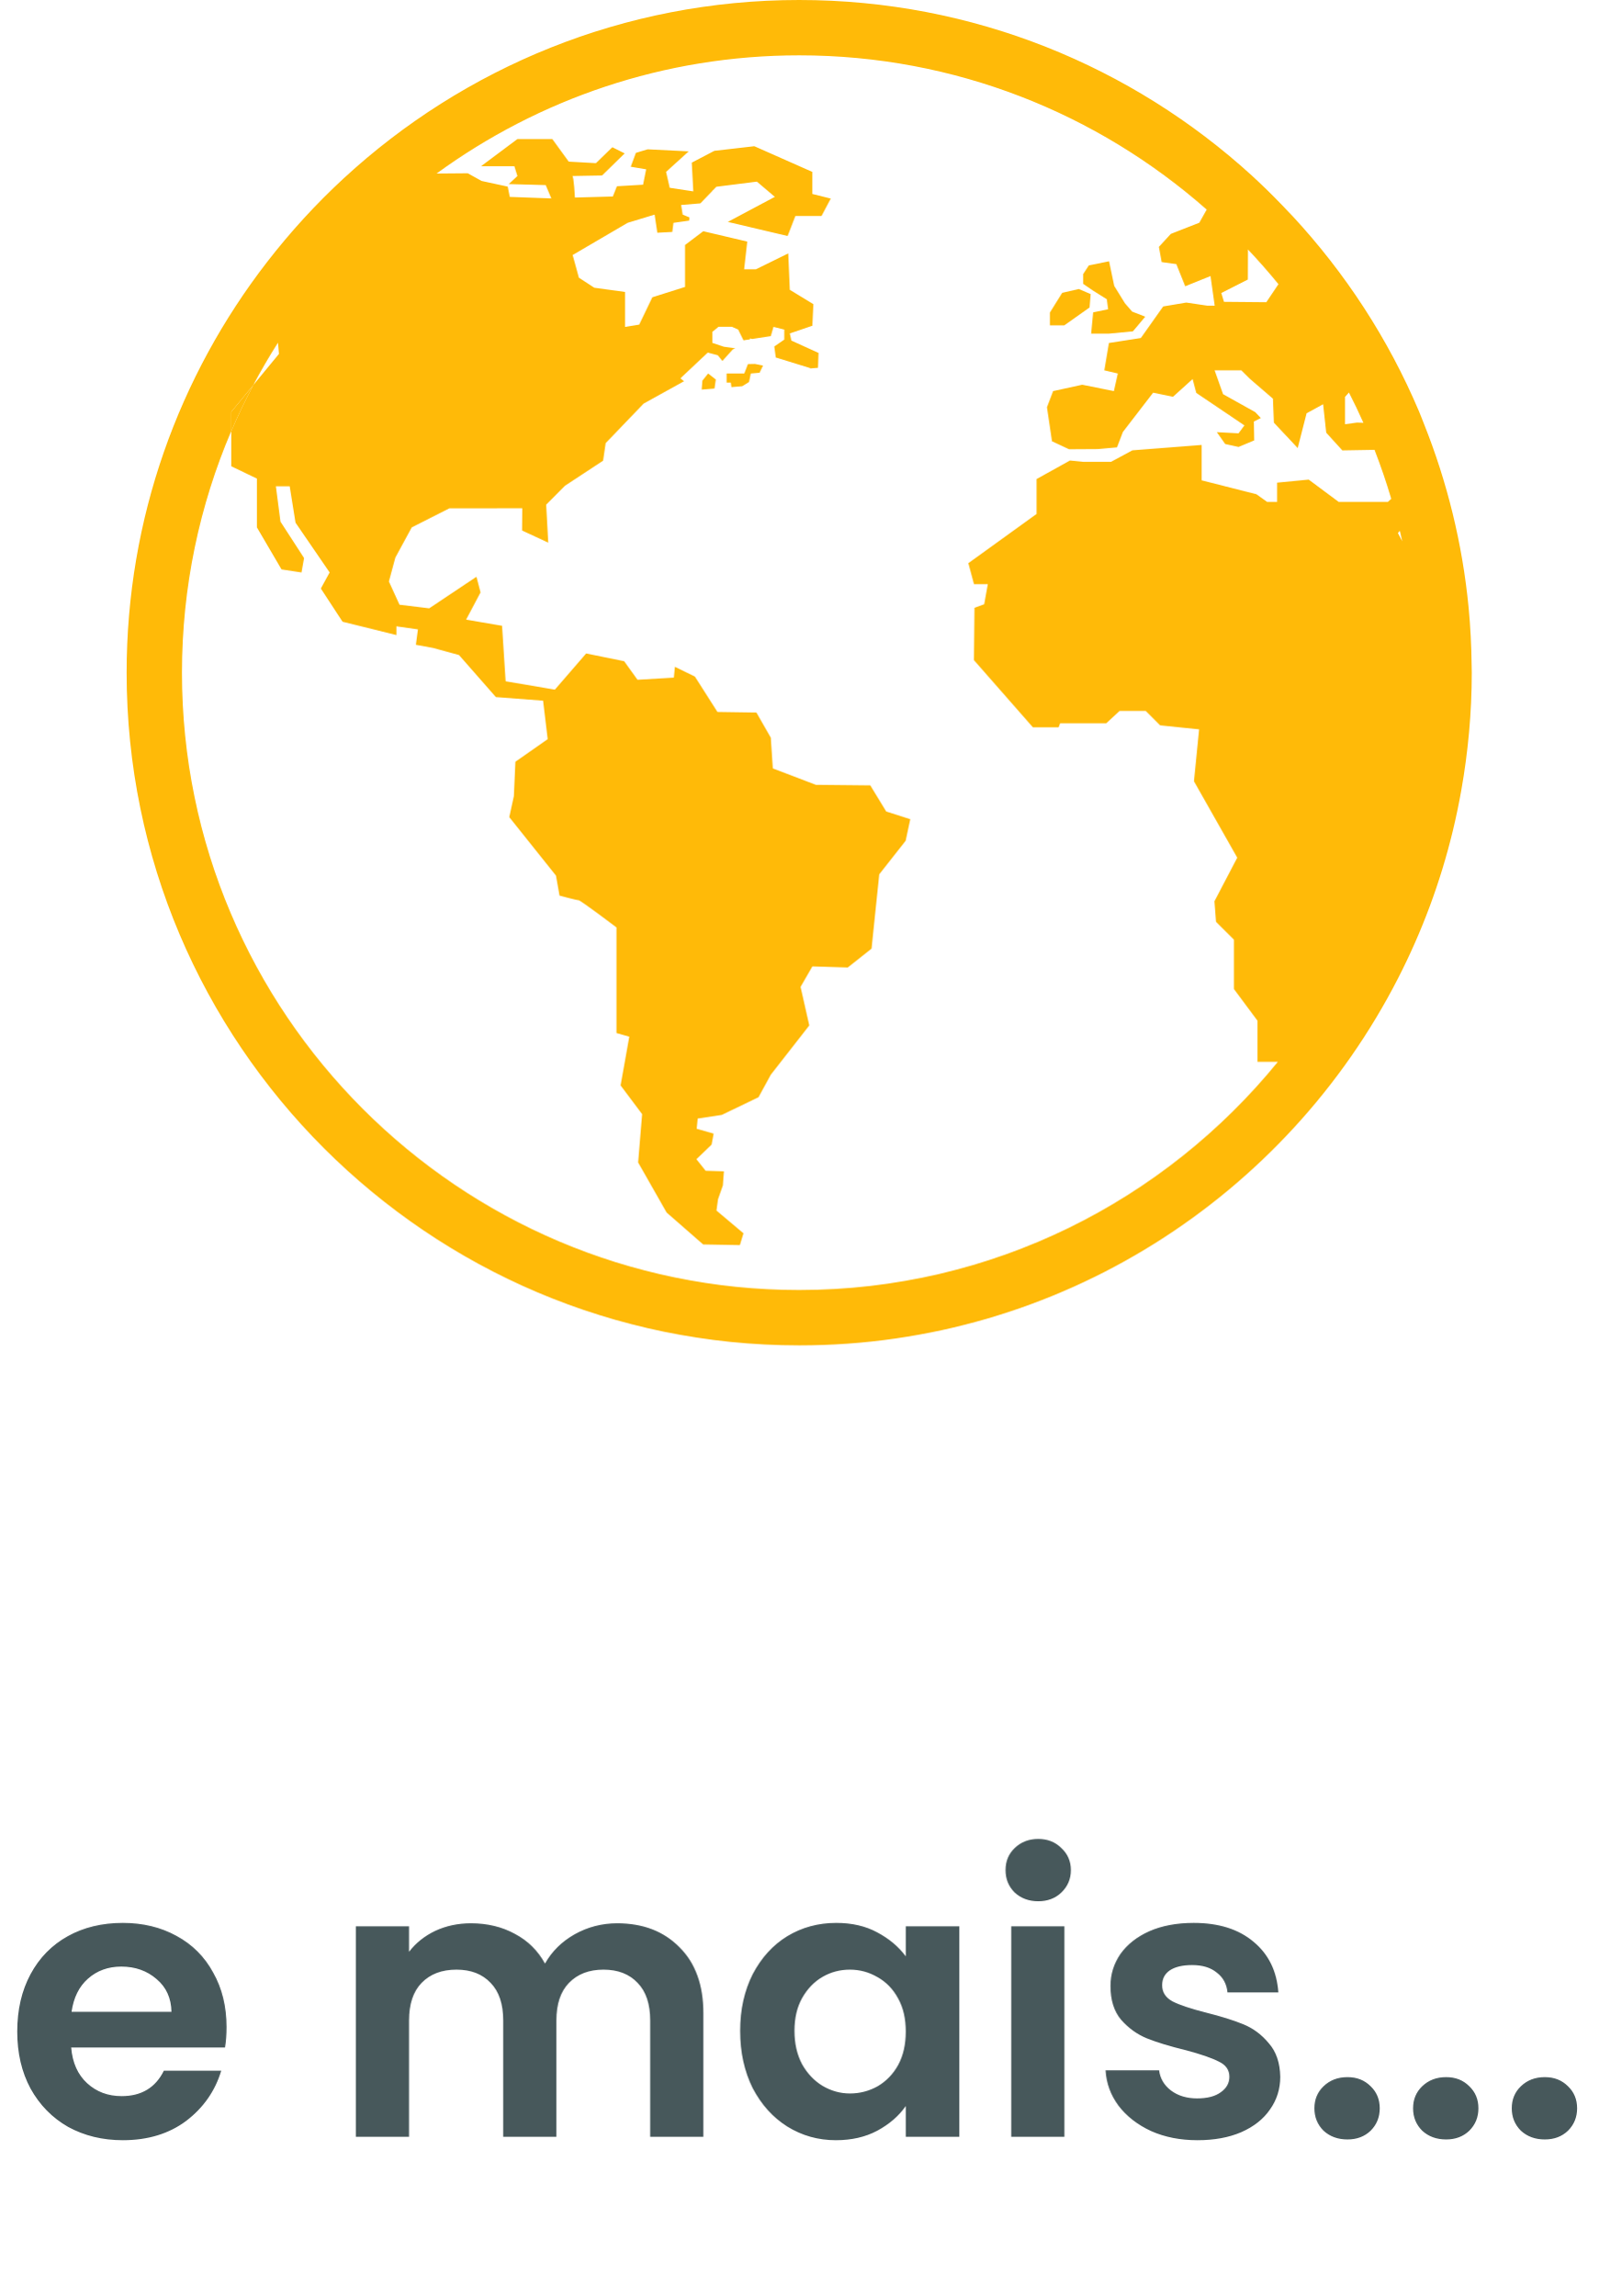
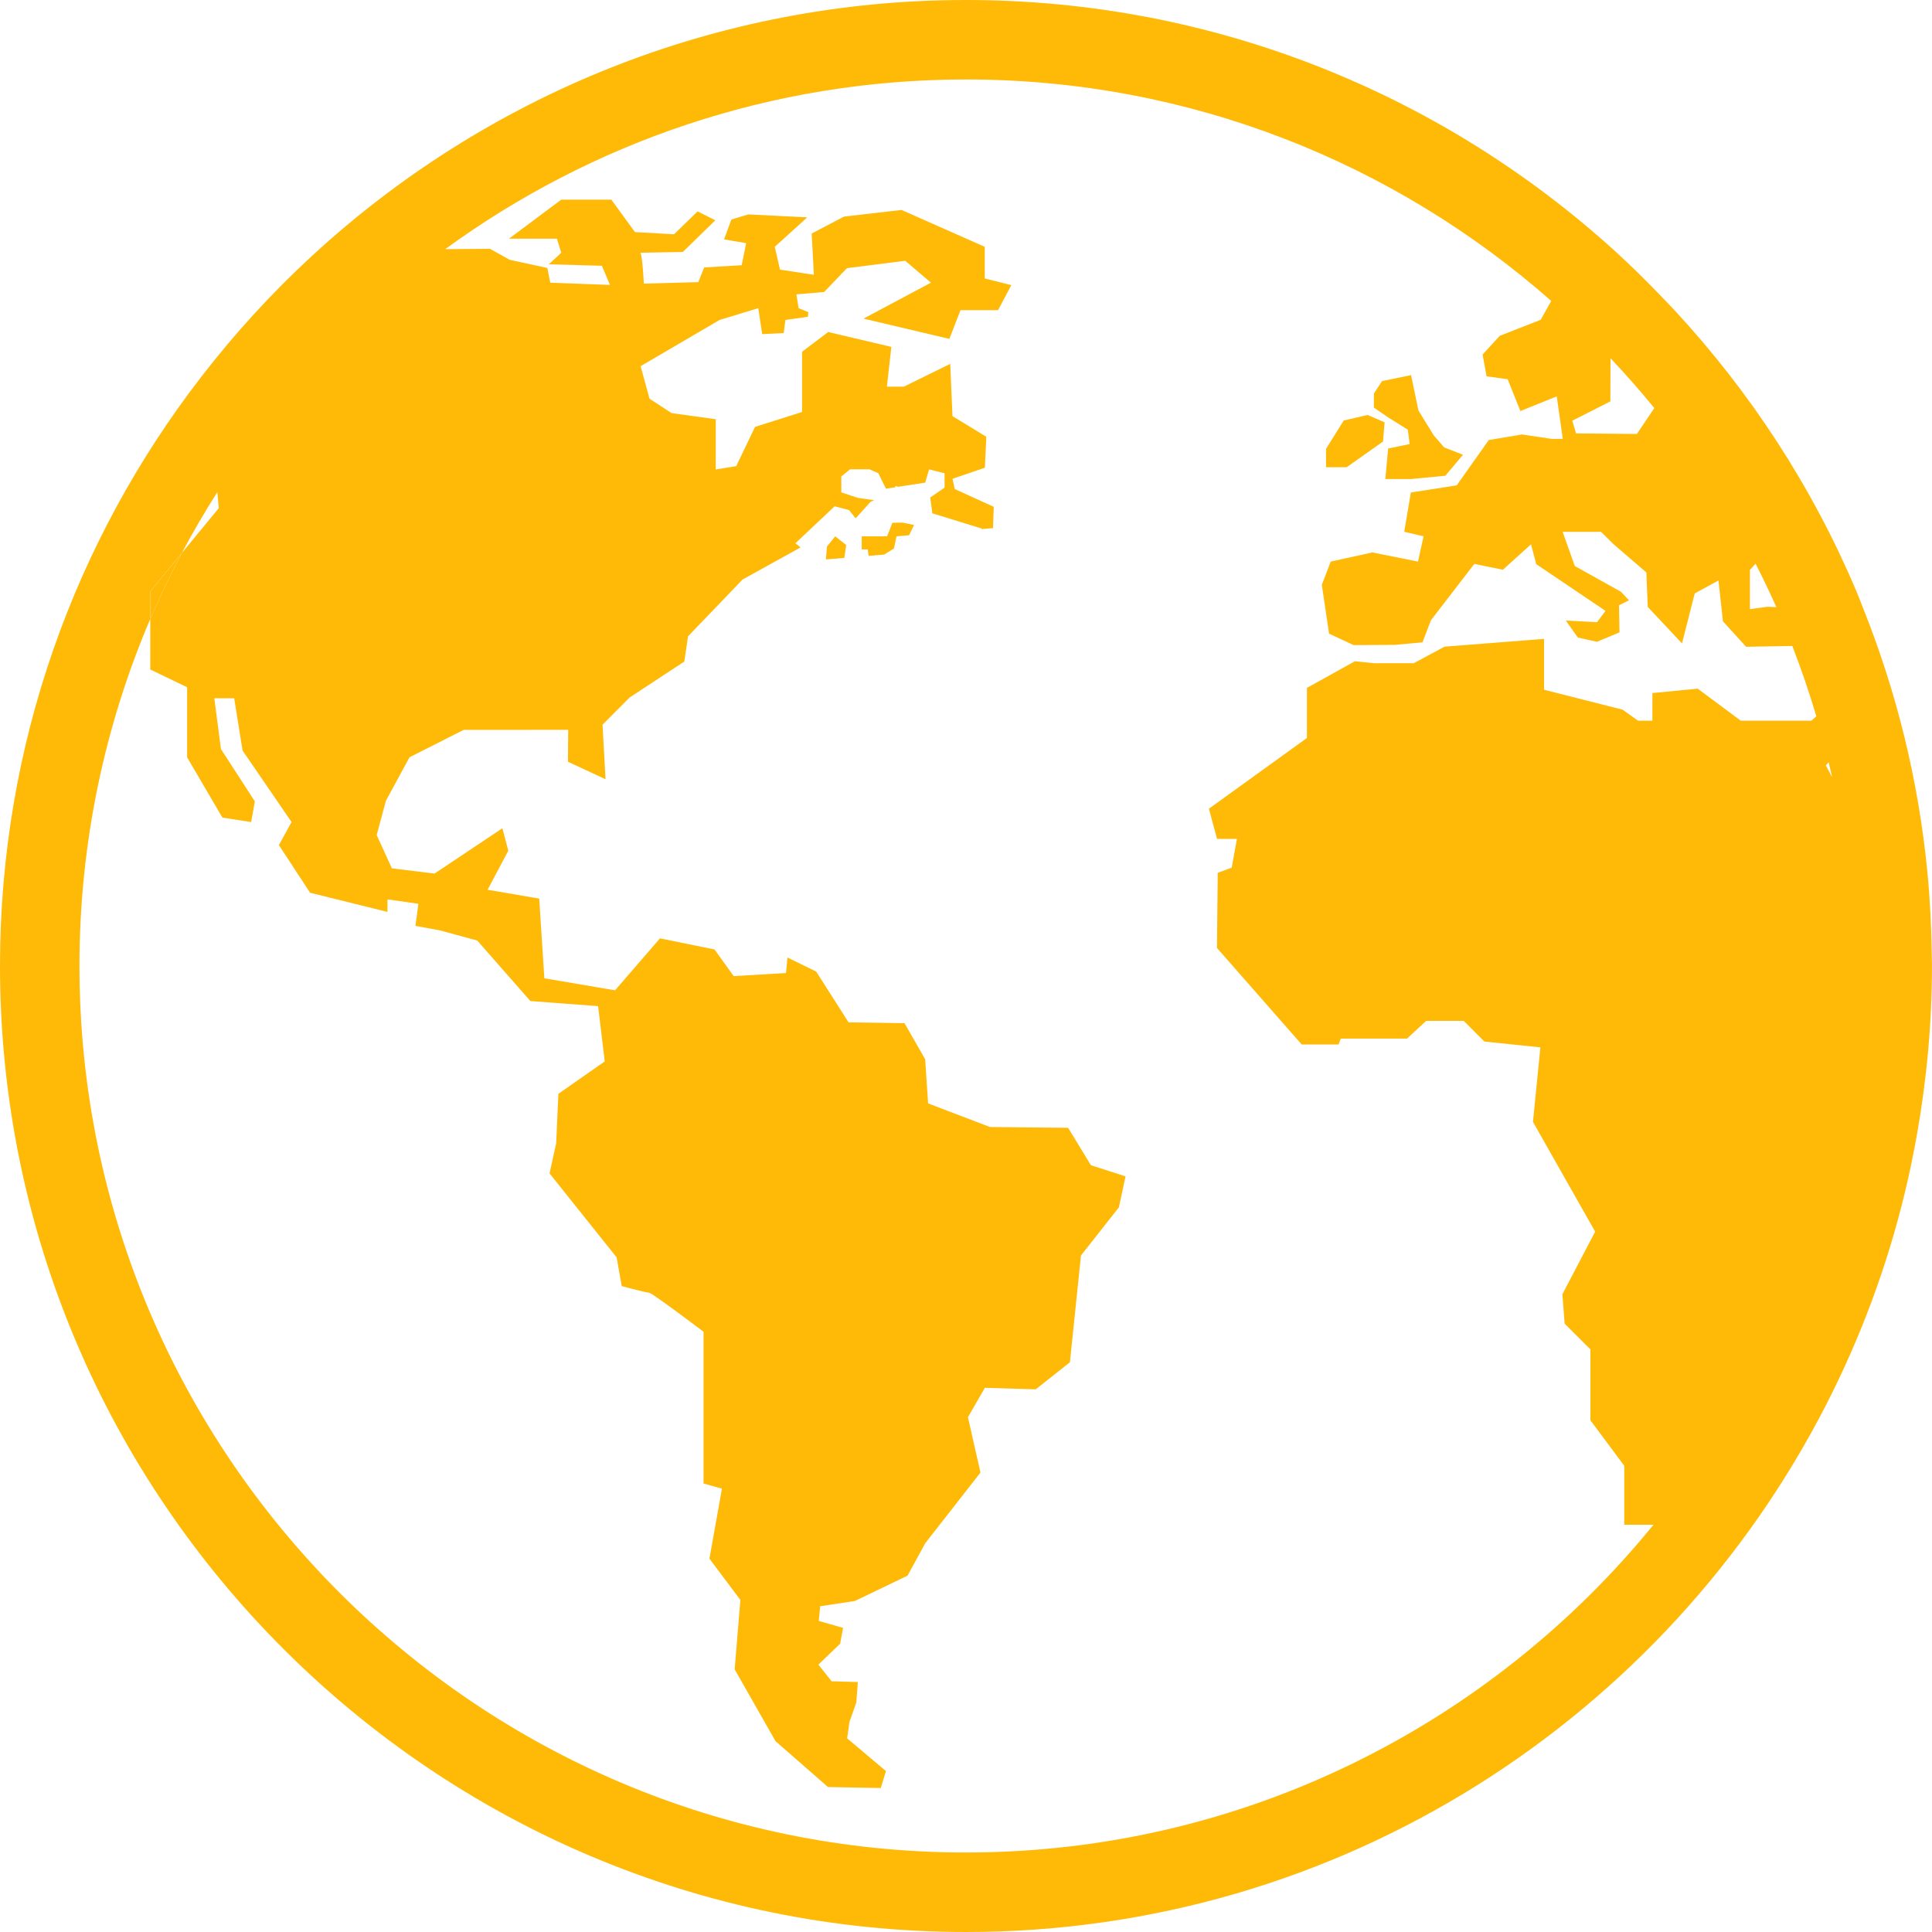
- <svg xmlns="http://www.w3.org/2000/svg" width="101" height="145" viewBox="0 0 101 145" fill="none">
-   <path d="M14.313 128.064C14.313 128.544 14.281 128.976 14.217 129.36H4.497C4.577 130.32 4.913 131.072 5.505 131.616C6.097 132.16 6.825 132.432 7.689 132.432C8.937 132.432 9.825 131.896 10.353 130.824H13.977C13.593 132.104 12.857 133.16 11.769 133.992C10.681 134.808 9.345 135.216 7.761 135.216C6.481 135.216 5.329 134.936 4.305 134.376C3.297 133.8 2.505 132.992 1.929 131.952C1.369 130.912 1.089 129.712 1.089 128.352C1.089 126.976 1.369 125.768 1.929 124.728C2.489 123.688 3.273 122.888 4.281 122.328C5.289 121.768 6.449 121.488 7.761 121.488C9.025 121.488 10.153 121.76 11.145 122.304C12.153 122.848 12.929 123.624 13.473 124.632C14.033 125.624 14.313 126.768 14.313 128.064ZM10.833 127.104C10.817 126.24 10.505 125.552 9.897 125.04C9.289 124.512 8.545 124.248 7.665 124.248C6.833 124.248 6.129 124.504 5.553 125.016C4.993 125.512 4.649 126.208 4.521 127.104H10.833ZM38.996 121.512C40.628 121.512 41.94 122.016 42.932 123.024C43.94 124.016 44.444 125.408 44.444 127.2V135H41.084V127.656C41.084 126.616 40.82 125.824 40.292 125.28C39.764 124.72 39.044 124.44 38.132 124.44C37.22 124.44 36.492 124.72 35.948 125.28C35.42 125.824 35.156 126.616 35.156 127.656V135H31.796V127.656C31.796 126.616 31.532 125.824 31.004 125.28C30.476 124.72 29.756 124.44 28.844 124.44C27.916 124.44 27.18 124.72 26.636 125.28C26.108 125.824 25.844 126.616 25.844 127.656V135H22.484V121.704H25.844V123.312C26.276 122.752 26.828 122.312 27.5 121.992C28.188 121.672 28.94 121.512 29.756 121.512C30.796 121.512 31.724 121.736 32.54 122.184C33.356 122.616 33.988 123.24 34.436 124.056C34.868 123.288 35.492 122.672 36.308 122.208C37.14 121.744 38.036 121.512 38.996 121.512ZM46.769 128.304C46.769 126.96 47.033 125.768 47.561 124.728C48.105 123.688 48.833 122.888 49.745 122.328C50.673 121.768 51.705 121.488 52.841 121.488C53.833 121.488 54.697 121.688 55.433 122.088C56.185 122.488 56.785 122.992 57.233 123.6V121.704H60.617V135H57.233V133.056C56.801 133.68 56.201 134.2 55.433 134.616C54.681 135.016 53.809 135.216 52.817 135.216C51.697 135.216 50.673 134.928 49.745 134.352C48.833 133.776 48.105 132.968 47.561 131.928C47.033 130.872 46.769 129.664 46.769 128.304ZM57.233 128.352C57.233 127.536 57.073 126.84 56.753 126.264C56.433 125.672 56.001 125.224 55.457 124.92C54.913 124.6 54.329 124.44 53.705 124.44C53.081 124.44 52.505 124.592 51.977 124.896C51.449 125.2 51.017 125.648 50.681 126.24C50.361 126.816 50.201 127.504 50.201 128.304C50.201 129.104 50.361 129.808 50.681 130.416C51.017 131.008 51.449 131.464 51.977 131.784C52.521 132.104 53.097 132.264 53.705 132.264C54.329 132.264 54.913 132.112 55.457 131.808C56.001 131.488 56.433 131.04 56.753 130.464C57.073 129.872 57.233 129.168 57.233 128.352ZM65.602 120.12C65.01 120.12 64.514 119.936 64.114 119.568C63.73 119.184 63.538 118.712 63.538 118.152C63.538 117.592 63.73 117.128 64.114 116.76C64.514 116.376 65.01 116.184 65.602 116.184C66.194 116.184 66.682 116.376 67.066 116.76C67.466 117.128 67.666 117.592 67.666 118.152C67.666 118.712 67.466 119.184 67.066 119.568C66.682 119.936 66.194 120.12 65.602 120.12ZM67.258 121.704V135H63.898V121.704H67.258ZM75.666 135.216C74.578 135.216 73.602 135.024 72.738 134.64C71.874 134.24 71.186 133.704 70.674 133.032C70.178 132.36 69.906 131.616 69.858 130.8H73.242C73.306 131.312 73.554 131.736 73.986 132.072C74.434 132.408 74.986 132.576 75.642 132.576C76.282 132.576 76.778 132.448 77.13 132.192C77.498 131.936 77.682 131.608 77.682 131.208C77.682 130.776 77.458 130.456 77.01 130.248C76.578 130.024 75.882 129.784 74.922 129.528C73.93 129.288 73.114 129.04 72.474 128.784C71.85 128.528 71.306 128.136 70.842 127.608C70.394 127.08 70.17 126.368 70.17 125.472C70.17 124.736 70.378 124.064 70.794 123.456C71.226 122.848 71.834 122.368 72.618 122.016C73.418 121.664 74.354 121.488 75.426 121.488C77.01 121.488 78.274 121.888 79.218 122.688C80.162 123.472 80.682 124.536 80.778 125.88H77.562C77.514 125.352 77.29 124.936 76.89 124.632C76.506 124.312 75.986 124.152 75.33 124.152C74.722 124.152 74.25 124.264 73.914 124.488C73.594 124.712 73.434 125.024 73.434 125.424C73.434 125.872 73.658 126.216 74.106 126.456C74.554 126.68 75.25 126.912 76.194 127.152C77.154 127.392 77.946 127.64 78.57 127.896C79.194 128.152 79.73 128.552 80.178 129.096C80.642 129.624 80.882 130.328 80.898 131.208C80.898 131.976 80.682 132.664 80.25 133.272C79.834 133.88 79.226 134.36 78.426 134.712C77.642 135.048 76.722 135.216 75.666 135.216ZM85.144 135.168C84.536 135.168 84.032 134.984 83.632 134.616C83.248 134.232 83.056 133.76 83.056 133.2C83.056 132.64 83.248 132.176 83.632 131.808C84.032 131.424 84.536 131.232 85.144 131.232C85.736 131.232 86.224 131.424 86.608 131.808C86.992 132.176 87.184 132.64 87.184 133.2C87.184 133.76 86.992 134.232 86.608 134.616C86.224 134.984 85.736 135.168 85.144 135.168ZM91.378 135.168C90.77 135.168 90.266 134.984 89.866 134.616C89.482 134.232 89.29 133.76 89.29 133.2C89.29 132.64 89.482 132.176 89.866 131.808C90.266 131.424 90.77 131.232 91.378 131.232C91.97 131.232 92.458 131.424 92.842 131.808C93.226 132.176 93.418 132.64 93.418 133.2C93.418 133.76 93.226 134.232 92.842 134.616C92.458 134.984 91.97 135.168 91.378 135.168ZM97.613 135.168C97.005 135.168 96.501 134.984 96.101 134.616C95.717 134.232 95.525 133.76 95.525 133.2C95.525 132.64 95.717 132.176 96.101 131.808C96.501 131.424 97.005 131.232 97.613 131.232C98.205 131.232 98.693 131.424 99.077 131.808C99.461 132.176 99.653 132.64 99.653 133.2C99.653 133.76 99.461 134.232 99.077 134.616C98.693 134.984 98.205 135.168 97.613 135.168Z" fill="#47585B" />
-   <path d="M69.938 18.905L70.02 19.537L69.074 19.732L68.948 21.076H70.081L71.588 20.931L72.366 20.007L71.539 19.685L71.086 19.164L70.406 18.063L70.081 16.505L68.803 16.766L68.445 17.315V17.933L69.06 18.355L69.938 18.905Z" fill="#FFBA08" />
-   <path d="M68.849 19.423L68.917 18.58L68.167 18.257L67.118 18.5L66.34 19.748V20.557H67.247L68.849 19.423Z" fill="#FFBA08" />
-   <path d="M47.26 23.001L47.029 23.596H45.912V24.172H46.178C46.178 24.172 46.194 24.295 46.216 24.456L46.902 24.398L47.33 24.132L47.442 23.596L47.996 23.548L48.214 23.097L47.706 22.992L47.26 23.001Z" fill="#FFBA08" />
-   <path d="M44.381 24.048L44.337 24.613L45.147 24.545L45.23 23.978L44.745 23.596L44.381 24.048Z" fill="#FFBA08" />
-   <path d="M92.99 42.06C92.977 40.818 92.914 39.583 92.797 38.368C92.404 34.318 91.436 30.436 89.985 26.796C89.876 26.525 89.777 26.251 89.661 25.983C87.728 21.416 85.013 17.257 81.69 13.668C81.472 13.434 81.249 13.203 81.028 12.976C80.4 12.324 79.755 11.688 79.087 11.078C71.532 4.199 61.498 0 50.499 0C39.408 0 29.302 4.274 21.726 11.258C19.96 12.885 18.338 14.661 16.866 16.563C11.314 23.744 8 32.74 8 42.499C8 65.936 27.066 85 50.501 85C66.985 85 81.297 75.56 88.341 61.807C89.848 58.866 91.021 55.732 91.811 52.447C92.012 51.614 92.185 50.776 92.336 49.928C92.764 47.514 92.998 45.032 92.998 42.499C93 42.352 92.991 42.207 92.99 42.06ZM84.99 25.074L85.237 24.798C85.56 25.426 85.863 26.064 86.151 26.71L85.749 26.695L84.99 26.8V25.074ZM78.849 17.659L78.856 15.761C79.524 16.469 80.167 17.198 80.783 17.953L80.017 19.092L77.341 19.068L77.173 18.51L78.849 17.659ZM87.698 31.708H84.588L82.693 30.298L80.699 30.492V31.708H80.068L79.386 31.222L75.932 30.346V28.109L71.555 28.45L70.198 29.179H68.461L67.609 29.093L65.499 30.264V32.469L61.187 35.58L61.545 36.909H62.419L62.19 38.174L61.575 38.4L61.542 41.707L65.269 45.952H66.891L66.989 45.693H69.904L70.745 44.915H72.399L73.306 45.824L75.771 46.079L75.444 49.357L78.18 54.187L76.739 56.94L76.837 58.237L77.972 59.368V62.487L79.461 64.49V67.081H80.748C73.588 75.872 62.69 81.502 50.497 81.502C28.993 81.504 11.496 64.006 11.496 42.499C11.496 37.085 12.608 31.925 14.61 27.235V26.018L16.004 24.324C16.489 23.41 17.008 22.519 17.562 21.65L17.625 22.358L16.006 24.324C15.505 25.272 15.036 26.24 14.611 27.235V29.455L16.232 30.235V33.32L17.786 35.972L19.05 36.166L19.212 35.257L17.721 32.956L17.429 30.721H18.303L18.672 33.021L20.827 36.166L20.271 37.181L21.642 39.277L25.046 40.12V39.569L26.407 39.763L26.278 40.735L27.348 40.931L29 41.382L31.333 44.041L34.314 44.266L34.606 46.698L32.566 48.124L32.469 50.295L32.178 51.624L35.128 55.318L35.354 56.583C35.354 56.583 36.424 56.873 36.555 56.873C36.684 56.873 38.953 58.592 38.953 58.592V65.268L39.763 65.495L39.212 68.575L40.574 70.391L40.322 73.444L42.121 76.606L44.43 78.623L46.751 78.665L46.978 77.919L45.272 76.482L45.37 75.768L45.676 74.894L45.741 74.003L44.587 73.968L44.005 73.237L44.963 72.316L45.092 71.62L44.023 71.314L44.085 70.668L45.61 70.437L47.928 69.323L48.706 67.897L51.137 64.785L50.585 62.352L51.331 61.057L53.567 61.125L55.072 59.933L55.558 55.237L57.227 53.117L57.519 51.755L55.997 51.267L54.992 49.619L51.557 49.584L48.833 48.546L48.704 46.604L47.795 45.015L45.332 44.978L43.909 42.744L42.645 42.127L42.58 42.809L40.28 42.945L39.437 41.772L37.037 41.284L35.06 43.569L31.949 43.041L31.723 39.534L29.452 39.146L30.363 37.426L30.103 36.439L27.119 38.433L25.241 38.204L24.572 36.737L24.981 35.225L26.016 33.318L28.398 32.112L32.999 32.11L32.987 33.514L34.641 34.283L34.51 31.885L35.702 30.686L38.107 29.105L38.271 27.994L40.67 25.497L43.22 24.085L42.995 23.9L44.722 22.274L45.355 22.442L45.645 22.805L46.3 22.078L46.461 22.006L45.743 21.905L45.014 21.662V20.963L45.4 20.646H46.251L46.641 20.818L46.978 21.5L47.391 21.437V21.377L47.51 21.417L48.706 21.234L48.875 20.65L49.557 20.821V21.454L48.924 21.889H48.926L49.019 22.583L51.184 23.251C51.184 23.251 51.186 23.26 51.19 23.277L51.688 23.235L51.721 22.297L50.004 21.515L49.907 21.064L51.331 20.578L51.394 19.215L49.905 18.308L49.807 16.009L47.765 17.012H47.02L47.216 15.262L44.437 14.607L43.287 15.476V18.126L41.219 18.781L40.39 20.508L39.492 20.654V18.444L37.548 18.175L36.576 17.542L36.184 16.11L39.661 14.075L41.362 13.558L41.533 14.701L42.481 14.652L42.554 14.077L43.545 13.936L43.563 13.735L43.136 13.558L43.038 12.95L44.257 12.847L44.993 12.081L45.033 12.025L45.042 12.028L45.265 11.798L47.826 11.474L48.959 12.436L45.989 14.018L49.768 14.909L50.258 13.646H51.91L52.494 12.544L51.326 12.252V10.859L47.664 9.237L45.136 9.529L43.71 10.275L43.807 12.09L42.316 11.862L42.087 10.859L43.516 9.562L40.923 9.433L40.178 9.658L39.855 10.532L40.827 10.697L40.633 11.668L38.981 11.766L38.722 12.413L36.326 12.479C36.326 12.479 36.259 11.12 36.163 11.12C36.067 11.12 38.042 11.086 38.042 11.086L39.471 9.691L38.691 9.301L37.654 10.308L35.934 10.21L34.898 8.784H32.693L30.393 10.502H32.501L32.693 11.12L32.146 11.628L34.48 11.693L34.836 12.535L32.209 12.438L32.081 11.789L30.43 11.432L29.554 10.946L27.587 10.962C34.025 6.272 41.942 3.496 50.499 3.496C60.362 3.496 69.373 7.183 76.248 13.24L75.785 14.069L73.986 14.773L73.228 15.596L73.402 16.556L74.331 16.685L74.89 18.084L76.491 17.439L76.755 19.309H76.273L74.958 19.115L73.5 19.36L72.09 21.353L70.072 21.669L69.78 23.396L70.632 23.597L70.385 24.707L68.382 24.305L66.545 24.707L66.155 25.73L66.473 27.877L67.552 28.382L69.361 28.371L70.583 28.261L70.955 27.289L72.864 24.809L74.121 25.066L75.359 23.947L75.589 24.821L78.634 26.875L78.262 27.375L76.89 27.301L77.418 28.05L78.262 28.235L79.251 27.822L79.23 26.63L79.669 26.41L79.316 26.036L77.285 24.903L76.75 23.398H78.439L78.979 23.933L80.433 25.186L80.494 26.702L82.001 28.306L82.562 26.108L83.606 25.538L83.802 27.336L84.821 28.455L86.854 28.42C87.247 29.432 87.6 30.462 87.91 31.512L87.698 31.708ZM88.331 33.677L88.453 33.533C88.504 33.754 88.558 33.974 88.607 34.197L88.331 33.677Z" fill="#FFBA08" />
-   <path d="M14.611 26.018V27.235C15.036 26.242 15.505 25.274 16.006 24.324L14.611 26.018Z" fill="#FFBA08" />
+ <svg xmlns="http://www.w3.org/2000/svg" width="85" height="85" viewBox="0 0 85 85" fill="none">
+   <path d="M61.938 18.905L62.02 19.537L61.074 19.732L60.948 21.076H62.081L63.588 20.931L64.366 20.007L63.539 19.685L63.086 19.164L62.406 18.063L62.081 16.505L60.803 16.766L60.445 17.315V17.933L61.06 18.355L61.938 18.905Z" fill="#FFBA08" />
+   <path d="M60.849 19.423L60.917 18.58L60.167 18.257L59.118 18.5L58.34 19.748V20.557H59.247L60.849 19.423Z" fill="#FFBA08" />
+   <path d="M39.26 23.001L39.029 23.596H37.912V24.172H38.178C38.178 24.172 38.194 24.295 38.216 24.456L38.902 24.398L39.33 24.132L39.442 23.596L39.996 23.548L40.214 23.097L39.706 22.992L39.26 23.001Z" fill="#FFBA08" />
+   <path d="M36.381 24.048L36.337 24.613L37.147 24.545L37.23 23.978L36.745 23.596L36.381 24.048Z" fill="#FFBA08" />
+   <path d="M84.99 42.06C84.977 40.818 84.914 39.583 84.797 38.368C84.404 34.318 83.436 30.436 81.985 26.796C81.876 26.525 81.777 26.251 81.661 25.983C79.728 21.416 77.013 17.257 73.69 13.668C73.472 13.434 73.249 13.203 73.028 12.976C72.4 12.324 71.755 11.688 71.087 11.078C63.532 4.199 53.498 0 42.499 0C31.408 0 21.302 4.274 13.726 11.258C11.96 12.885 10.338 14.661 8.866 16.563C3.314 23.744 0 32.74 0 42.499C0 65.936 19.066 85 42.501 85C58.985 85 73.297 75.56 80.341 61.807C81.848 58.866 83.021 55.732 83.811 52.447C84.012 51.614 84.185 50.776 84.336 49.928C84.764 47.514 84.998 45.032 84.998 42.499C85 42.352 84.991 42.207 84.99 42.06ZM76.99 25.074L77.237 24.798C77.56 25.426 77.863 26.064 78.151 26.71L77.749 26.695L76.99 26.8V25.074ZM70.849 17.659L70.856 15.761C71.524 16.469 72.167 17.198 72.783 17.953L72.017 19.092L69.341 19.068L69.173 18.51L70.849 17.659ZM79.698 31.708H76.588L74.693 30.298L72.699 30.492V31.708H72.068L71.386 31.222L67.932 30.346V28.109L63.555 28.45L62.198 29.179H60.461L59.609 29.093L57.499 30.264V32.469L53.187 35.58L53.545 36.909H54.419L54.19 38.174L53.575 38.4L53.542 41.707L57.269 45.952H58.891L58.989 45.693H61.904L62.745 44.915H64.399L65.306 45.824L67.771 46.079L67.444 49.357L70.18 54.187L68.739 56.94L68.837 58.237L69.972 59.368V62.487L71.461 64.49V67.081H72.748C65.588 75.872 54.69 81.502 42.497 81.502C20.993 81.504 3.496 64.006 3.496 42.499C3.496 37.085 4.608 31.925 6.609 27.235V26.018L8.004 24.324C8.489 23.41 9.008 22.519 9.562 21.65L9.625 22.358L8.006 24.324C7.504 25.272 7.036 26.24 6.611 27.235V29.455L8.232 30.235V33.32L9.786 35.972L11.05 36.166L11.212 35.257L9.721 32.956L9.429 30.721H10.303L10.672 33.021L12.827 36.166L12.271 37.181L13.642 39.277L17.046 40.12V39.569L18.407 39.763L18.278 40.735L19.348 40.931L21 41.382L23.333 44.041L26.314 44.266L26.606 46.698L24.566 48.124L24.47 50.295L24.178 51.624L27.128 55.318L27.354 56.583C27.354 56.583 28.424 56.873 28.555 56.873C28.684 56.873 30.953 58.592 30.953 58.592V65.268L31.762 65.495L31.212 68.575L32.574 70.391L32.322 73.444L34.121 76.606L36.43 78.623L38.751 78.665L38.978 77.919L37.272 76.482L37.37 75.768L37.676 74.894L37.741 74.003L36.587 73.968L36.005 73.237L36.963 72.316L37.092 71.62L36.023 71.314L36.085 70.668L37.61 70.437L39.928 69.323L40.706 67.897L43.137 64.785L42.585 62.352L43.331 61.057L45.567 61.125L47.072 59.933L47.558 55.237L49.227 53.117L49.519 51.755L47.997 51.267L46.992 49.619L43.557 49.584L40.833 48.546L40.704 46.604L39.795 45.015L37.332 44.978L35.909 42.744L34.645 42.127L34.58 42.809L32.28 42.945L31.437 41.772L29.037 41.284L27.06 43.569L23.949 43.041L23.723 39.534L21.452 39.146L22.363 37.426L22.103 36.439L19.119 38.433L17.241 38.204L16.572 36.737L16.981 35.225L18.016 33.318L20.398 32.112L24.999 32.11L24.987 33.514L26.641 34.283L26.509 31.885L27.702 30.686L30.107 29.105L30.271 27.994L32.67 25.497L35.22 24.085L34.995 23.9L36.722 22.274L37.355 22.442L37.645 22.805L38.3 22.078L38.461 22.006L37.743 21.905L37.014 21.662V20.963L37.4 20.646H38.251L38.641 20.818L38.978 21.5L39.391 21.437V21.377L39.51 21.417L40.706 21.234L40.875 20.65L41.557 20.821V21.454L40.924 21.889H40.926L41.019 22.583L43.184 23.251C43.184 23.251 43.186 23.26 43.19 23.277L43.688 23.235L43.721 22.297L42.004 21.515L41.907 21.064L43.331 20.578L43.394 19.215L41.905 18.308L41.807 16.009L39.765 17.012H39.02L39.216 15.262L36.437 14.607L35.287 15.476V18.126L33.219 18.781L32.39 20.508L31.491 20.654V18.444L29.548 18.175L28.576 17.542L28.184 16.11L31.661 14.075L33.362 13.558L33.533 14.701L34.481 14.652L34.554 14.077L35.545 13.936L35.563 13.735L35.136 13.558L35.038 12.95L36.257 12.847L36.993 12.081L37.033 12.025L37.042 12.028L37.265 11.798L39.826 11.474L40.959 12.436L37.989 14.018L41.768 14.909L42.258 13.646H43.91L44.494 12.544L43.326 12.252V10.859L39.664 9.237L37.136 9.529L35.71 10.275L35.807 12.09L34.316 11.862L34.087 10.859L35.516 9.562L32.923 9.433L32.178 9.658L31.855 10.532L32.827 10.697L32.633 11.668L30.981 11.766L30.722 12.413L28.326 12.479C28.326 12.479 28.259 11.12 28.163 11.12C28.067 11.12 30.042 11.086 30.042 11.086L31.471 9.691L30.691 9.301L29.654 10.308L27.934 10.21L26.898 8.784H24.693L22.393 10.502H24.501L24.693 11.12L24.146 11.628L26.48 11.693L26.836 12.535L24.209 12.438L24.081 11.789L22.43 11.432L21.554 10.946L19.587 10.962C26.025 6.272 33.942 3.496 42.499 3.496C52.362 3.496 61.373 7.183 68.248 13.24L67.785 14.069L65.986 14.773L65.228 15.596L65.402 16.556L66.331 16.685L66.89 18.084L68.491 17.439L68.755 19.309H68.273L66.958 19.115L65.5 19.36L64.09 21.353L62.072 21.669L61.78 23.396L62.632 23.597L62.385 24.707L60.382 24.305L58.545 24.707L58.155 25.73L58.473 27.877L59.552 28.382L61.361 28.371L62.583 28.261L62.955 27.289L64.864 24.809L66.121 25.066L67.359 23.947L67.589 24.821L70.634 26.875L70.262 27.375L68.89 27.301L69.418 28.05L70.262 28.235L71.251 27.822L71.23 26.63L71.669 26.41L71.316 26.036L69.285 24.903L68.75 23.398H70.439L70.979 23.933L72.433 25.186L72.494 26.702L74.001 28.306L74.562 26.108L75.606 25.538L75.802 27.336L76.821 28.455L78.854 28.42C79.247 29.432 79.6 30.462 79.91 31.512L79.698 31.708ZM80.331 33.677L80.453 33.533C80.504 33.754 80.558 33.974 80.607 34.197L80.331 33.677Z" fill="#FFBA08" />
+   <path d="M6.611 26.018V27.235C7.036 26.242 7.504 25.274 8.006 24.324L6.611 26.018Z" fill="#FFBA08" />
</svg>
